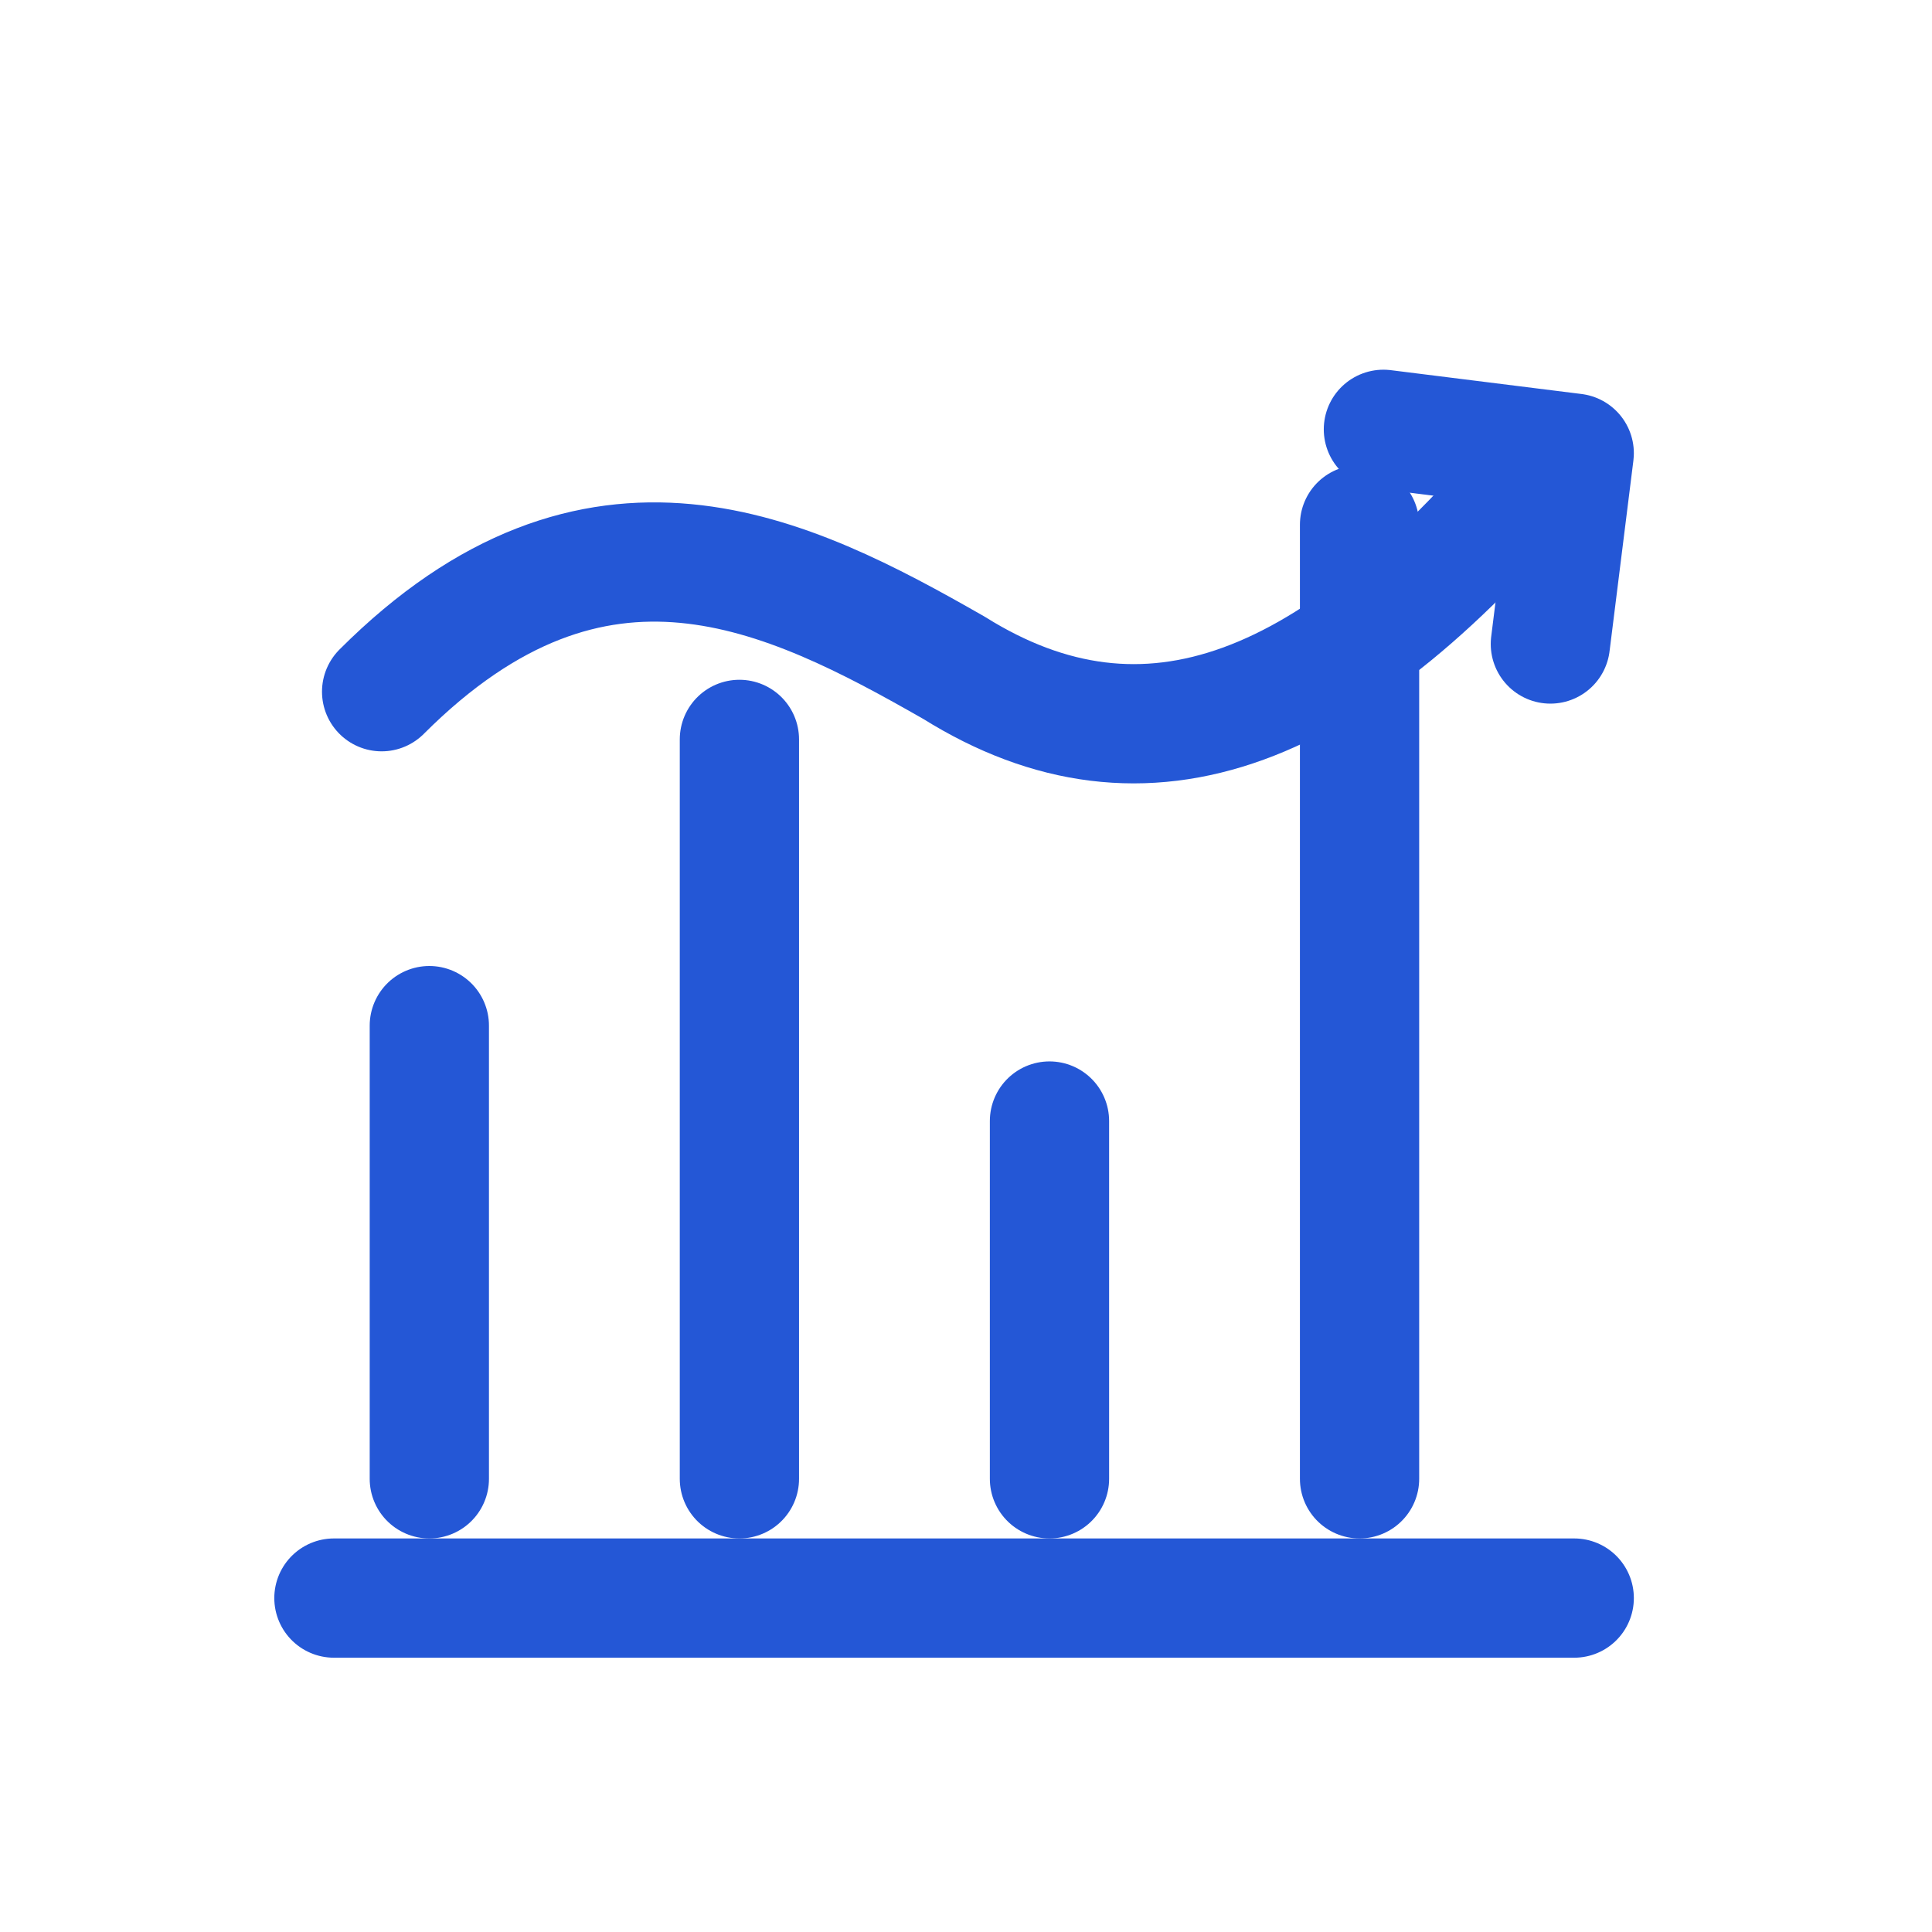
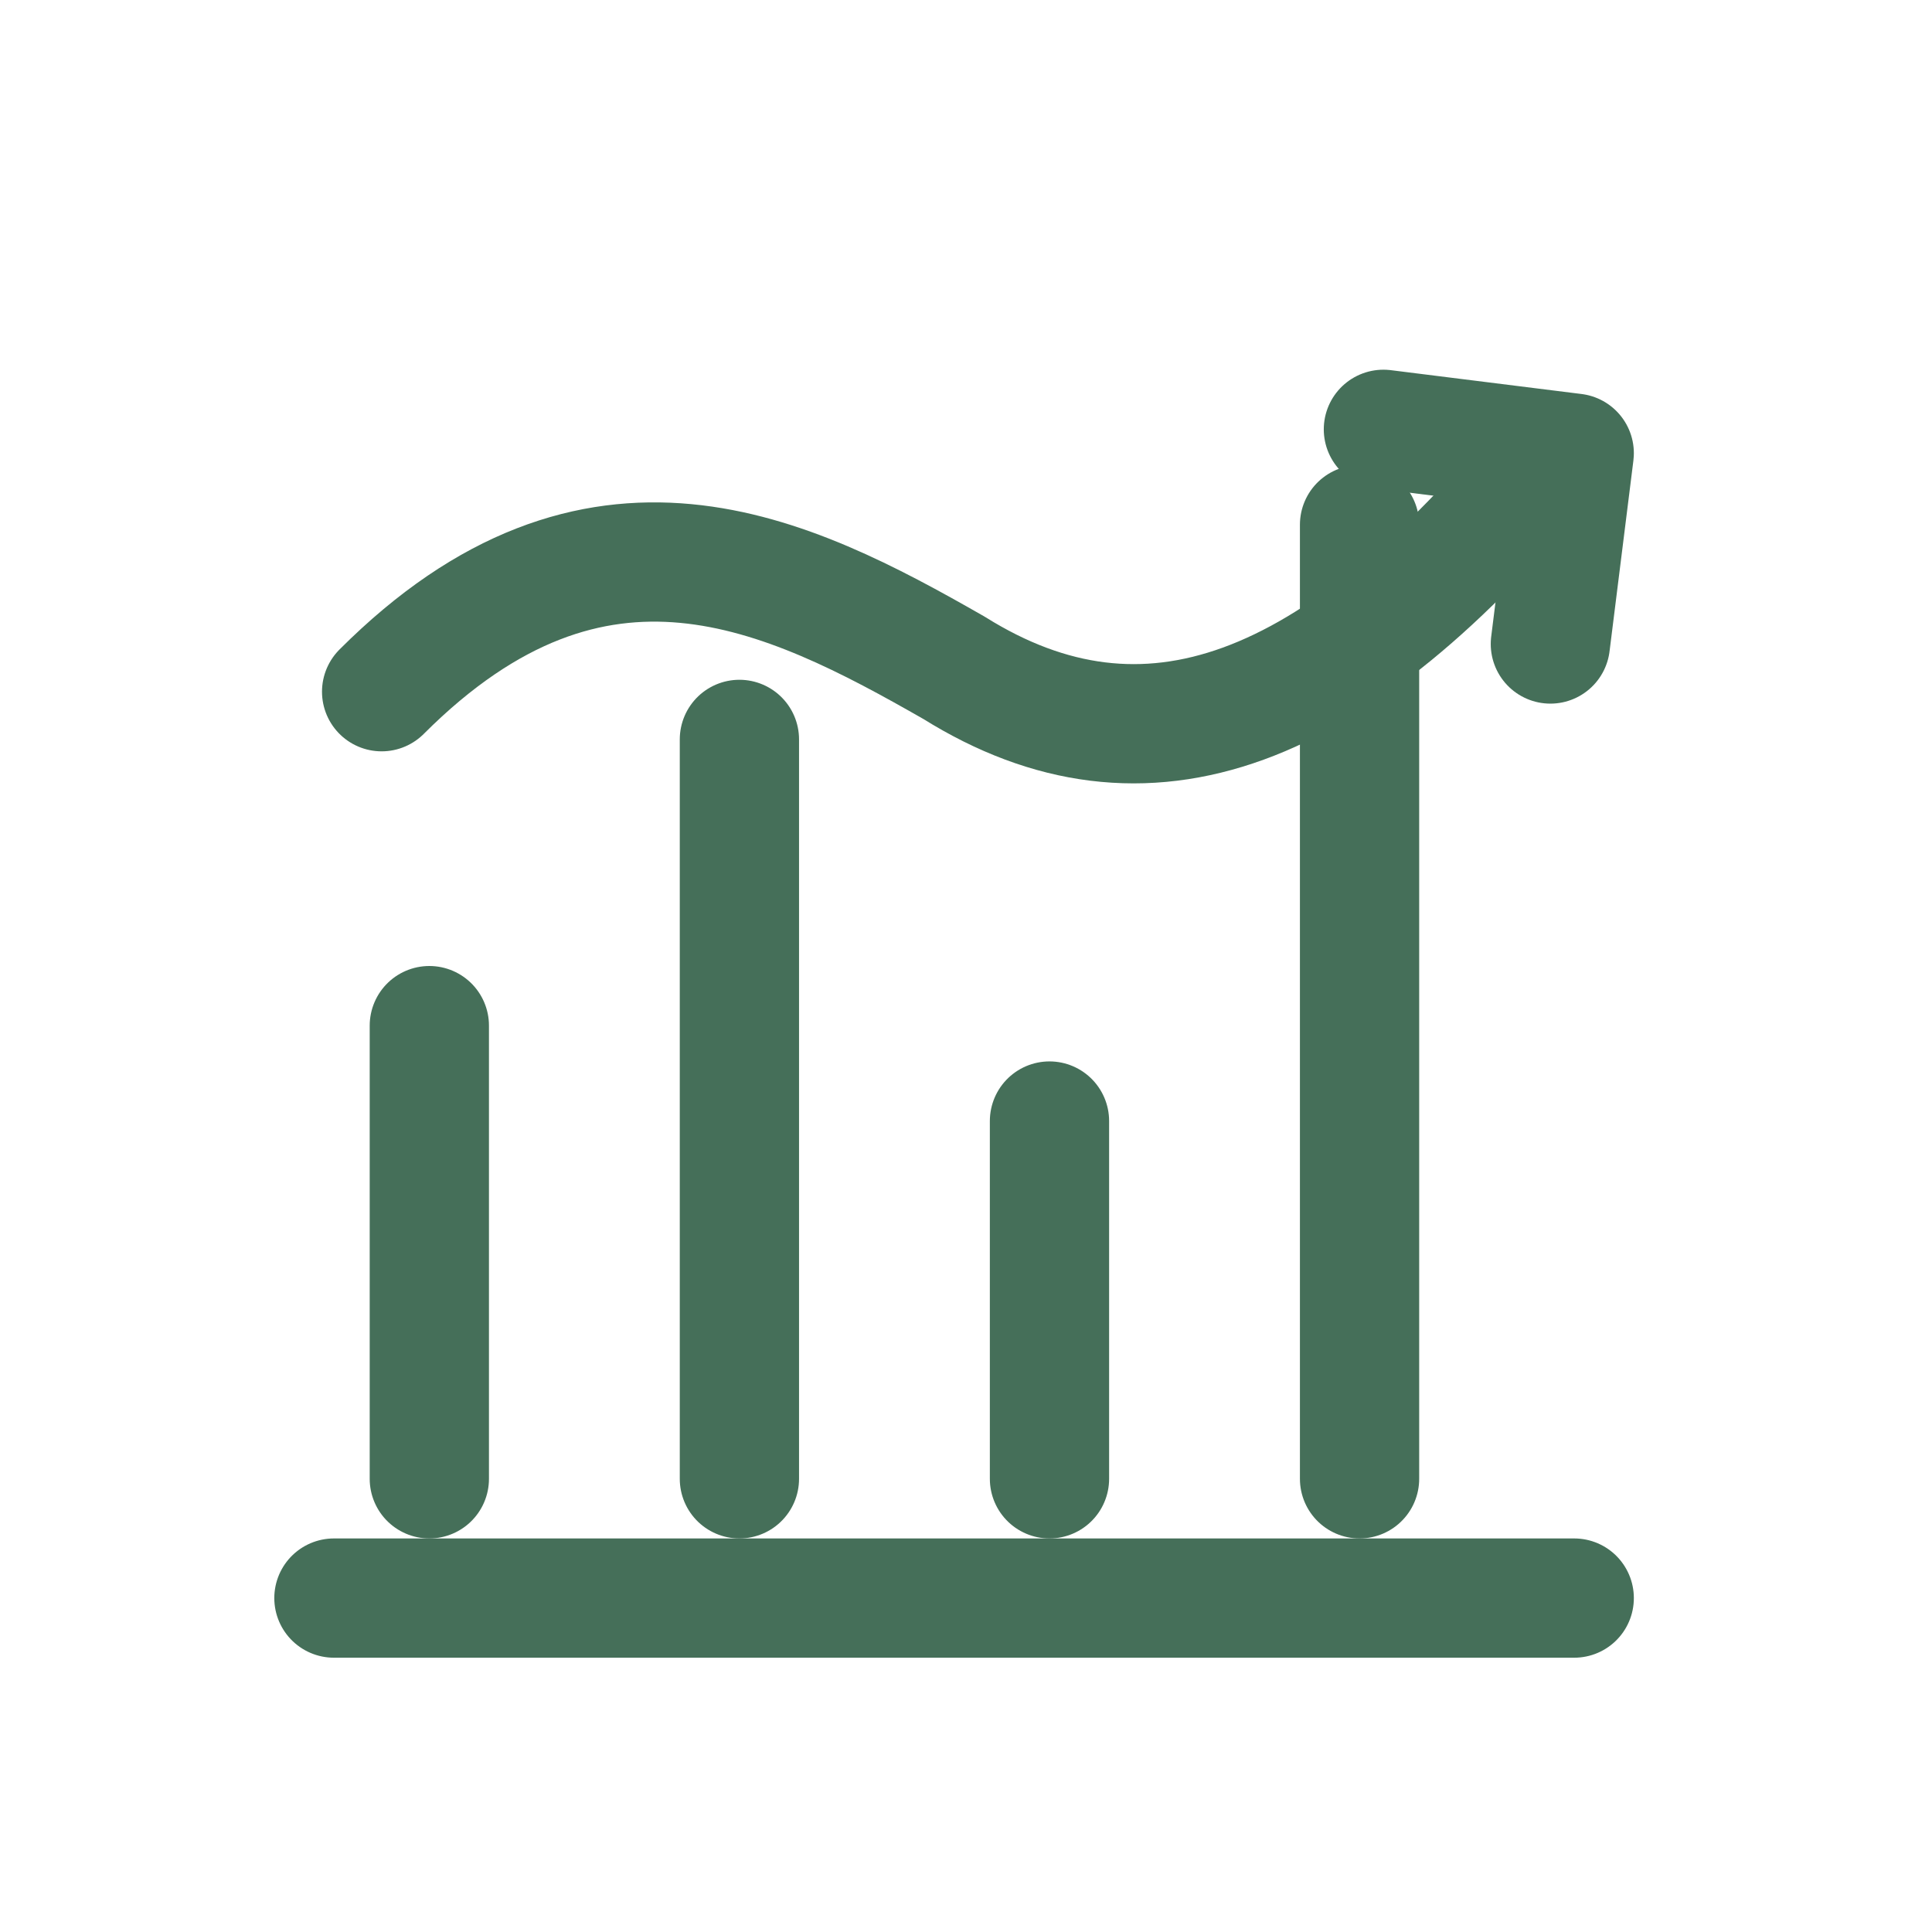
<svg xmlns="http://www.w3.org/2000/svg" width="81" height="81" viewBox="0 0 81 81">
-   <g fill="none" stroke="#2457D6" stroke-linecap="round" stroke-linejoin="round" stroke-width="5">
+   <g fill="none" stroke="#456F59" stroke-linecap="round" stroke-linejoin="round" stroke-width="5">
    <path d="M18 62V43M31 62V31M44 62V47M57 62V22" />
    <path d="M14 67h52M16 29c9-9 17-5 24-1 8 5 16 2 25-9" />
    <path d="m58 18 8 1-1 8" />
  </g>
</svg>
